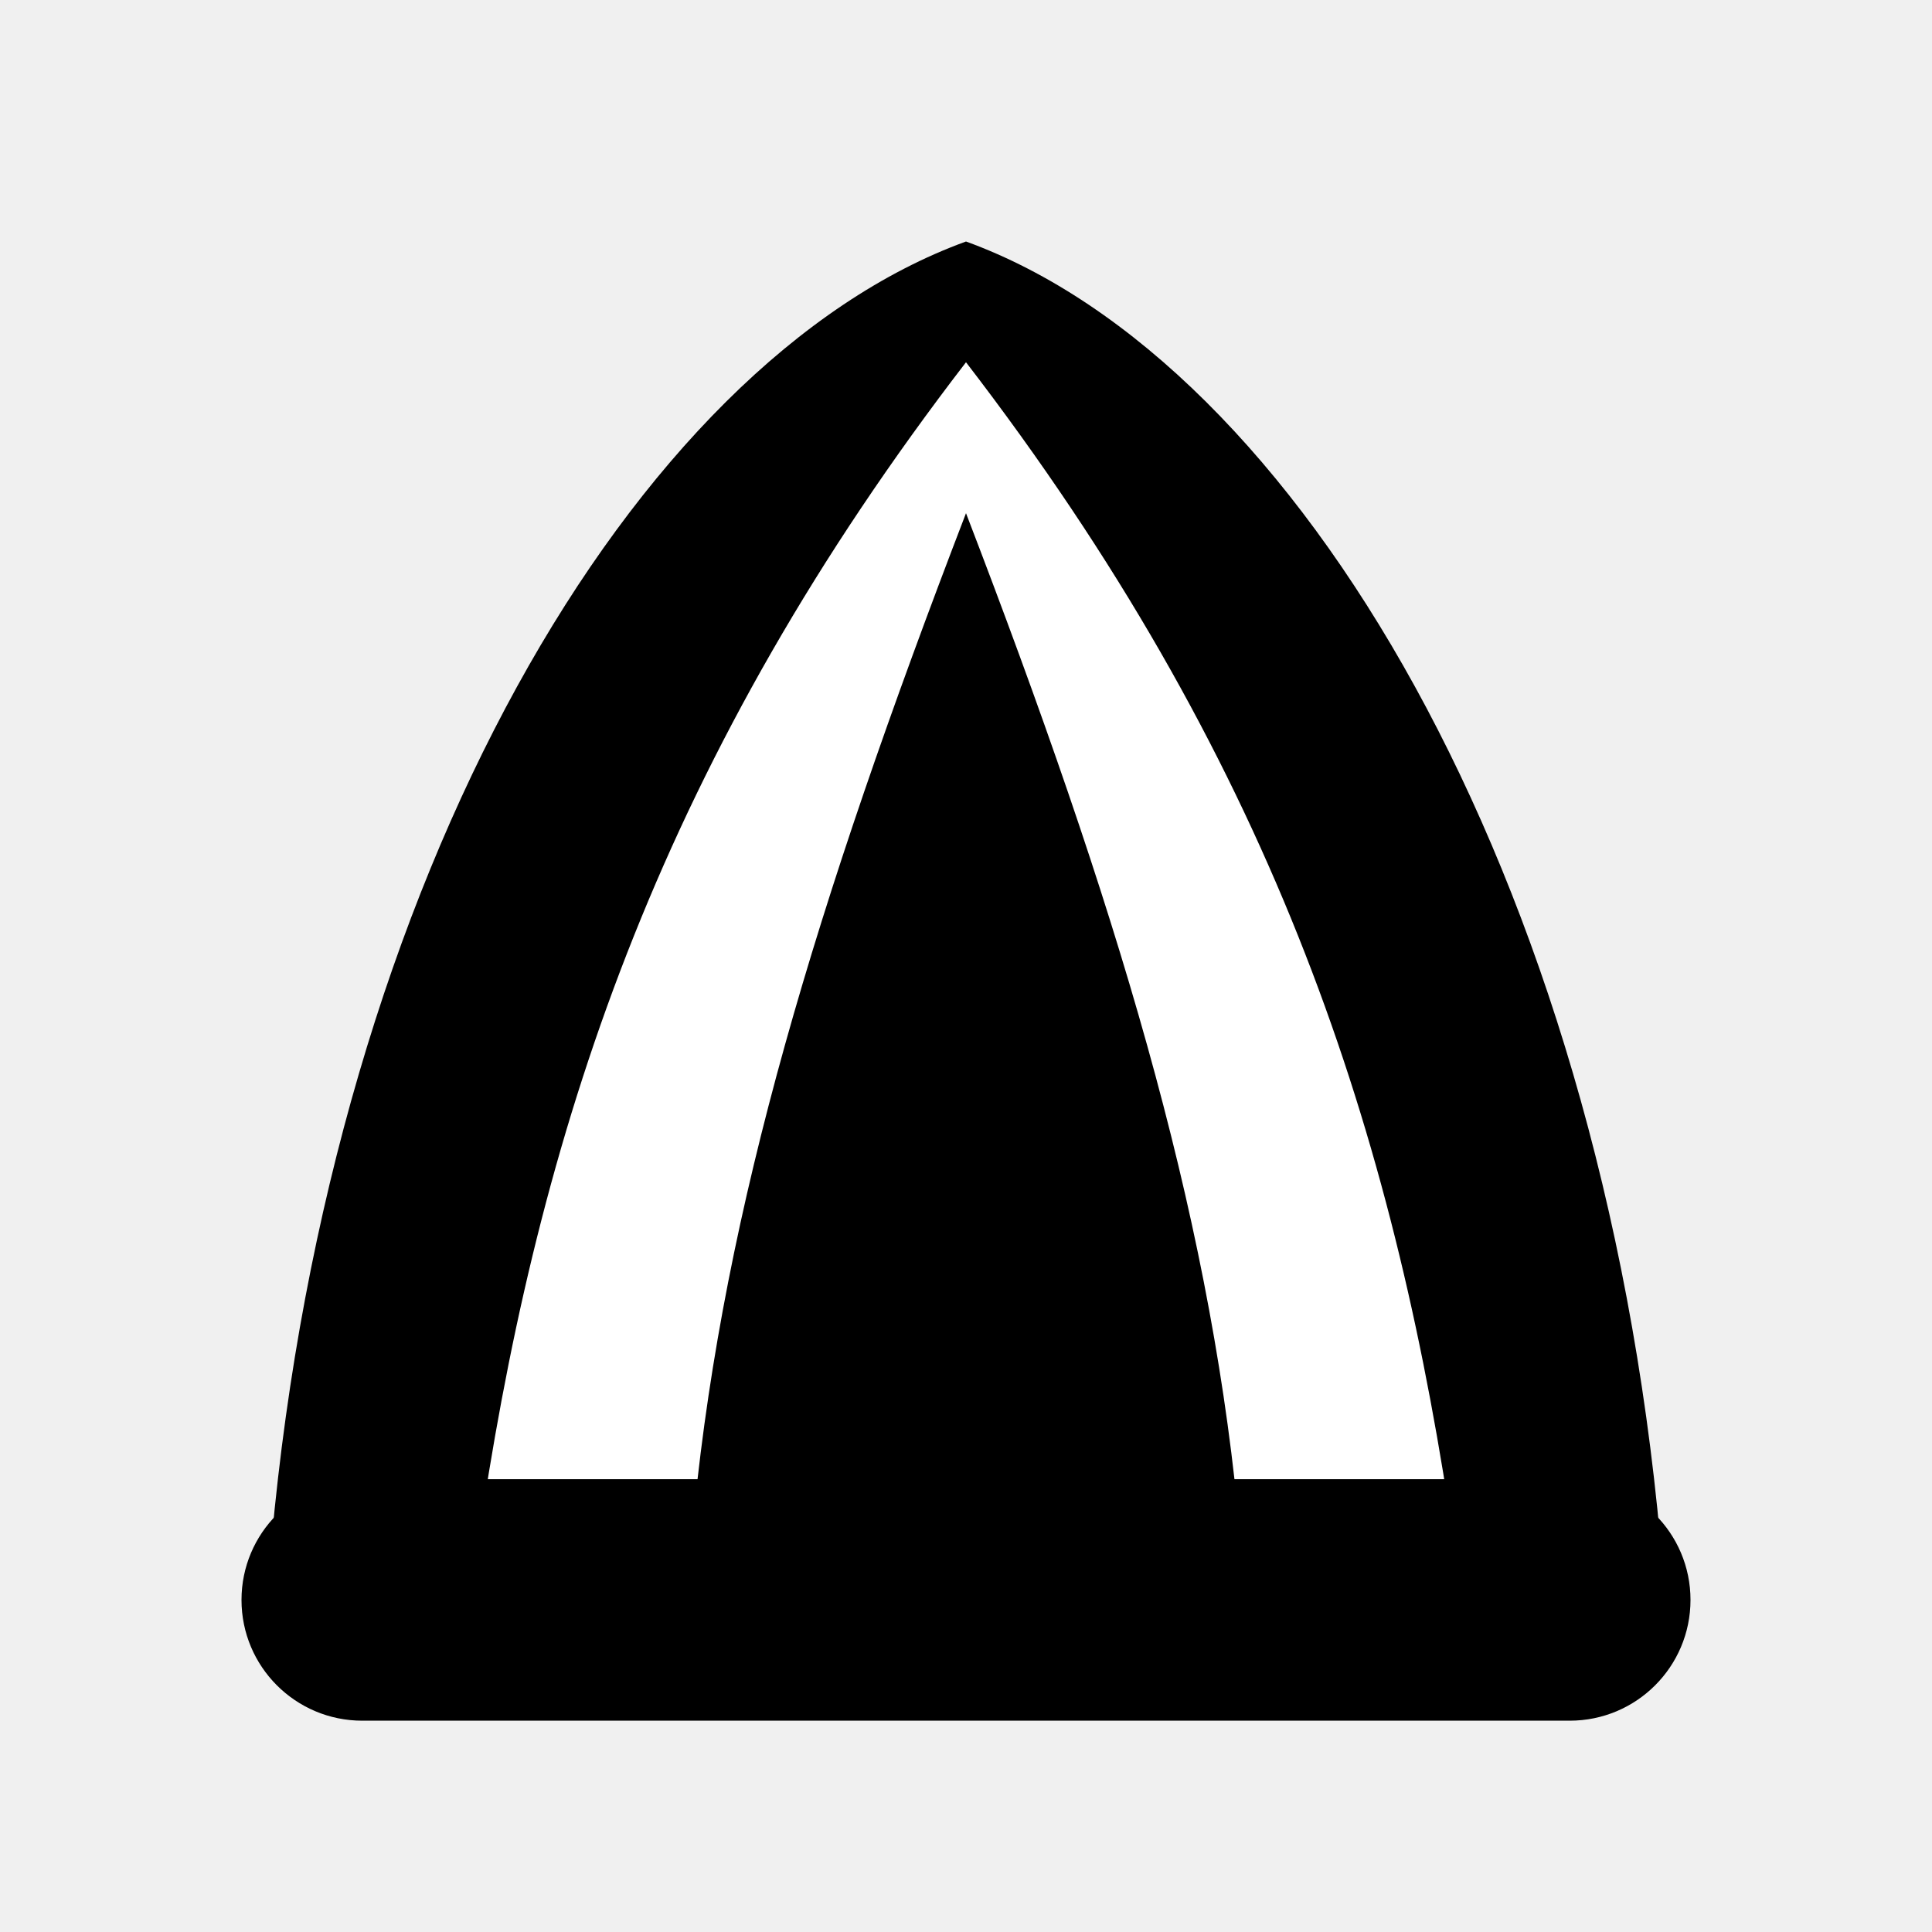
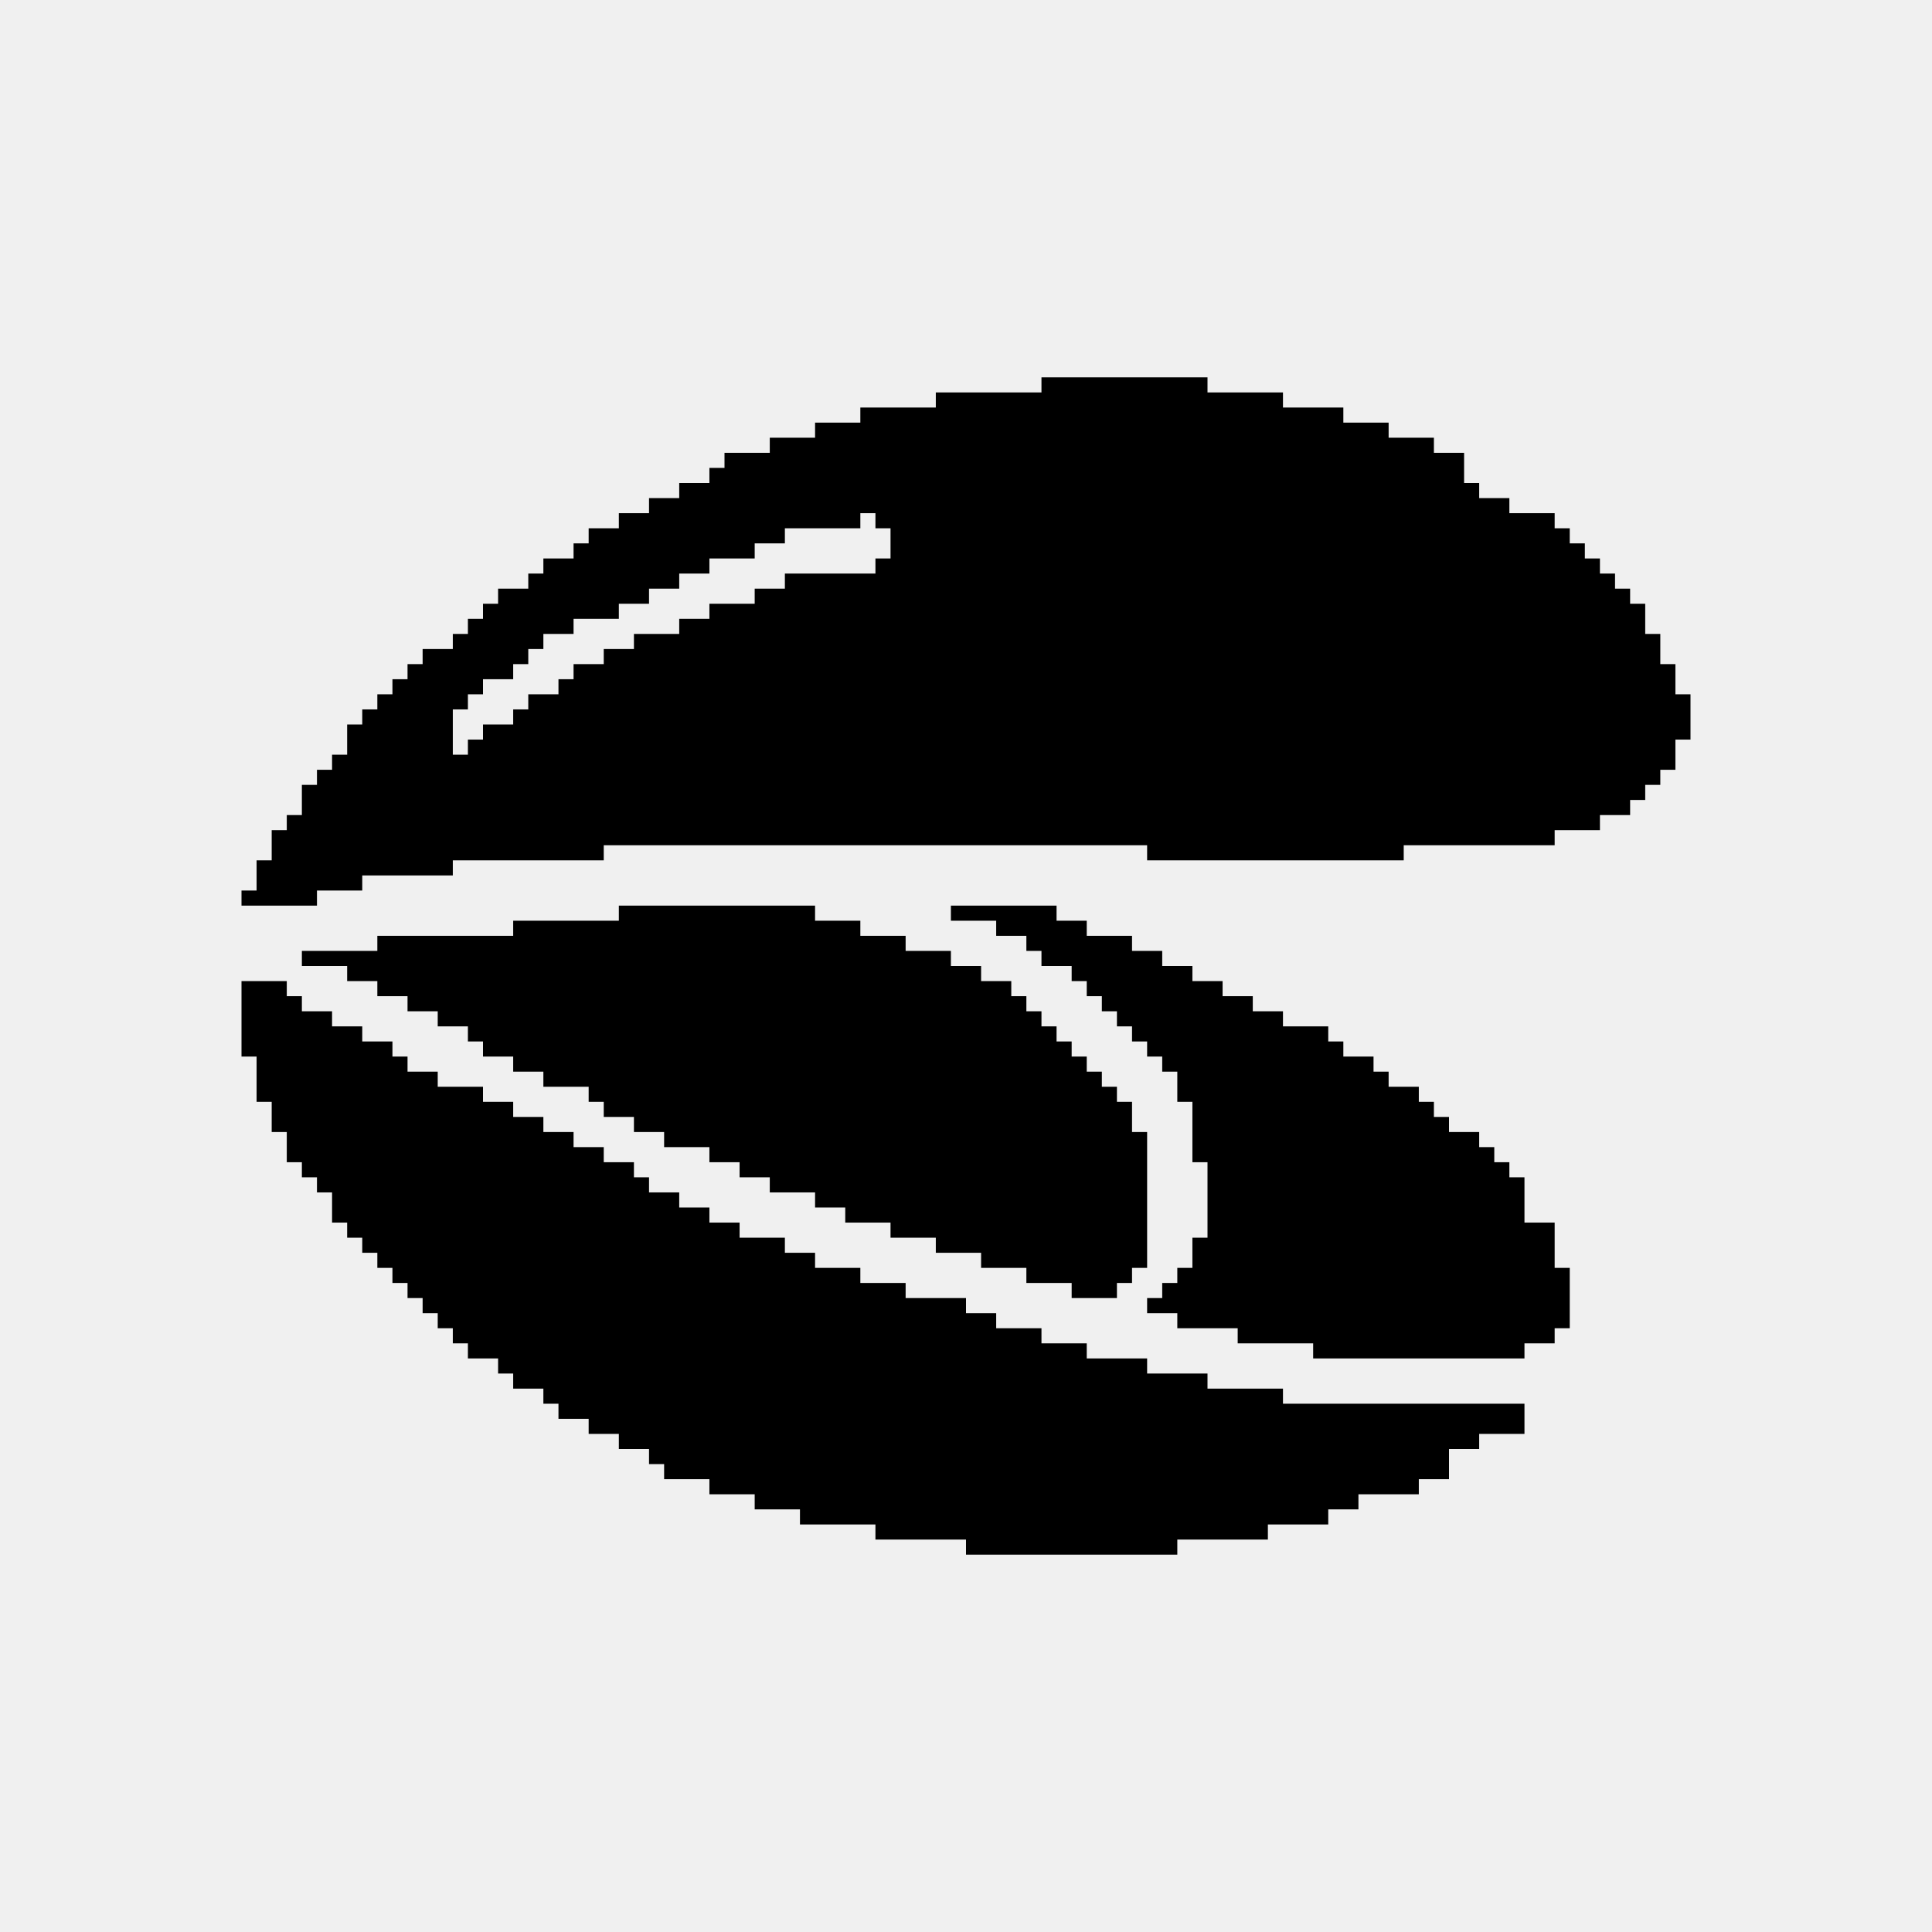
<svg xmlns="http://www.w3.org/2000/svg" viewBox="0 0 64 64" color="#000" role="img" aria-label="Muscheln">
-   <g fill="currentColor">
-     <path d="M9 51C11 29 21 12 32 8c11 4 21 21 23 43Z" />
-     <path d="M16 50c2-13 6-25 16-38 10 13 14 25 16 38Z" fill="#fff" />
-     <path d="M23 50c1-10 4-20 9-33 5 13 8 23 9 33Z" />
-     <rect x="8" y="49" width="48" height="8" rx="4" />
-   </g>
+   <path fill="currentColor" d="M34.5 12.5h5.5v0.5h-5.5zM31 13h11.5v0.5h-11.5zM28.5 13.5h16v0.5h-16zM27 14h19v0.5h-19zM25.5 14.5h22v0.5h-22zM24 15h24.5v0.5h-24.5zM23.5 15.5h25v0.5h-25zM22.5 16h26.5v0.5h-26.5zM21.5 16.5h28.5v0.5h-28.5zM20.5 17h8v0.5h-8zM29 17h22.5v0.5h-22.5zM19.5 17.5h6.5v0.5h-6.5zM29.5 17.5h22.5v0.5h-22.5zM19 18h6v0.5h-6zM29.5 18h23v0.5h-23zM18 18.5h5.5v0.5h-5.5zM29 18.5h24v0.5h-24zM17.5 19h5v0.5h-5zM26 19h27.5v0.5h-27.5zM16.5 19.5h5v0.5h-5zM25 19.5h29v0.5h-29zM16 20h4.5v0.5h-4.5zM23.5 20h31v0.5h-31zM15.5 20.5h3.5v0.5h-3.5zM22.5 20.5h32v0.5h-32zM15 21h3v0.5h-3zM21 21h34v0.5h-34zM14 21.5h3.5v0.5h-3.5zM20 21.5h35v0.5h-35zM13.5 22h3.5v0.5h-3.5zM19 22h36.5v0.5h-36.5zM13 22.5h3v0.5h-3zM18.5 22.5h37v0.5h-37zM12.5 23h3v0.5h-3zM17.5 23h38.5v0.5h-38.5zM12 23.5h3v0.5h-3zM17 23.5h39v0.5h-39zM11.5 24h3.5v0.5h-3.5zM16 24h40v0.5h-40zM11.5 24.5h3.5v0.5h-3.5zM15.5 24.5h40v0.5h-40zM11 25h44.5v0.5h-44.5zM10.5 25.5h44.5v0.5h-44.5zM10 26h44.5v0.5h-44.5zM10 26.5h44v0.5h-44zM9.5 27h43.5v0.5h-43.5zM9 27.5h42.5v0.5h-42.5zM9 28h11v0.5h-11zM38 28h8.5v0.5h-8.5zM8.5 28.5h6.5v0.5h-6.5zM8.5 29h3.5v0.5h-3.5zM8 29.5h2.5v0.5h-2.5zM20.5 30h6.5v0.5h-6.5zM31.5 30h3.5v0.5h-3.5zM17 30.5h11.5v0.5h-11.5zM33 30.5h3v0.5h-3zM12.5 31h17.5v0.5h-17.5zM34 31h3.5v0.5h-3.5zM10 31.5h21.5v0.5h-21.5zM34.5 31.5h4v0.5h-4zM11.5 32h21v0.5h-21zM35.5 32h4v0.5h-4zM8 32.5h1.5v0.5h-1.5zM12.5 32.5h21v0.5h-21zM36 32.5h4.5v0.5h-4.5zM8 33h2v0.5h-2zM13.5 33h20.5v0.5h-20.5zM36.5 33h5v0.5h-5zM8 33.5h3v0.5h-3zM14.5 33.5h20v0.5h-20zM37 33.5h5.5v0.5h-5.5zM8 34h4v0.5h-4zM15.5 34h19.5v0.5h-19.5zM37.5 34h6.5v0.5h-6.5zM8 34.5h5v0.5h-5zM16 34.5h19.5v0.5h-19.5zM38 34.5h6.5v0.5h-6.5zM8.5 35h5v0.5h-5zM17 35h19v0.5h-19zM38.5 35h7v0.5h-7zM8.5 35.5h6v0.5h-6zM18 35.5h18.5v0.5h-18.5zM39 35.5h7v0.5h-7zM8.5 36h7.5v0.5h-7.5zM19.5 36h17.5v0.5h-17.5zM39 36h8v0.5h-8zM9 36.5h8v0.5h-8zM20 36.5h17.5v0.5h-17.5zM39.5 36.5h8v0.5h-8zM9 37h9v0.5h-9zM21 37h16.5v0.5h-16.5zM39.5 37h8.5v0.5h-8.5zM9.5 37.5h9.5v0.5h-9.5zM22 37.5h16v0.5h-16zM39.5 37.5h9.5v0.5h-9.5zM9.5 38h10.5v0.5h-10.5zM23.5 38h14.5v0.5h-14.5zM39.5 38h10v0.5h-10zM10 38.5h11v0.5h-11zM24.5 38.5h13.5v0.5h-13.5zM40 38.5h10v0.5h-10zM10.5 39h11v0.5h-11zM25.5 39h12.5v0.5h-12.5zM40 39h10.5v0.5h-10.5zM11 39.5h11.5v0.5h-11.5zM27 39.5h11v0.5h-11zM40 39.5h10.5v0.5h-10.5zM11 40h12.5v0.5h-12.5zM28 40h10v0.5h-10zM40 40h10.5v0.5h-10.5zM11.5 40.5h13v0.5h-13zM29.5 40.5h8.5v0.5h-8.5zM40 40.5h11.5v0.5h-11.5zM12 41h14v0.5h-14zM31 41h7v0.5h-7zM39.5 41h12v0.5h-12zM12.5 41.5h14.5v0.5h-14.5zM32.5 41.5h5.5v0.5h-5.5zM39.5 41.5h12v0.5h-12zM13 42h15.5v0.5h-15.5zM34 42h3.5v0.5h-3.5zM39 42h13v0.5h-13zM13.5 42.5h16.5v0.5h-16.5zM35.5 42.5h1.5v0.5h-1.5zM38.5 42.5h13.5v0.5h-13.5zM14 43h18v0.5h-18zM38 43h14v0.5h-14zM14.5 43.5h18.5v0.5h-18.5zM39 43.5h13v0.5h-13zM15 44h19.5v0.5h-19.5zM41 44h10.5v0.5h-10.5zM15.5 44.5h20.5v0.5h-20.5zM43.5 44.5h7v0.5h-7zM16.5 45h21.5v0.5h-21.5zM17 45.5h23v0.5h-23zM18 46h24.5v0.5h-24.5zM18.5 46.5h32v0.5h-32zM19.5 47h31v0.5h-31zM20.5 47.5h28.5v0.5h-28.5zM21.5 48h26.5v0.5h-26.5zM22 48.5h26v0.5h-26zM23.5 49h23.5v0.5h-23.5zM25 49.5h20v0.5h-20zM26.5 50h17.5v0.5h-17.5zM29 50.5h13v0.5h-13zM32 51h7v0.5h-7z" />
</svg>
